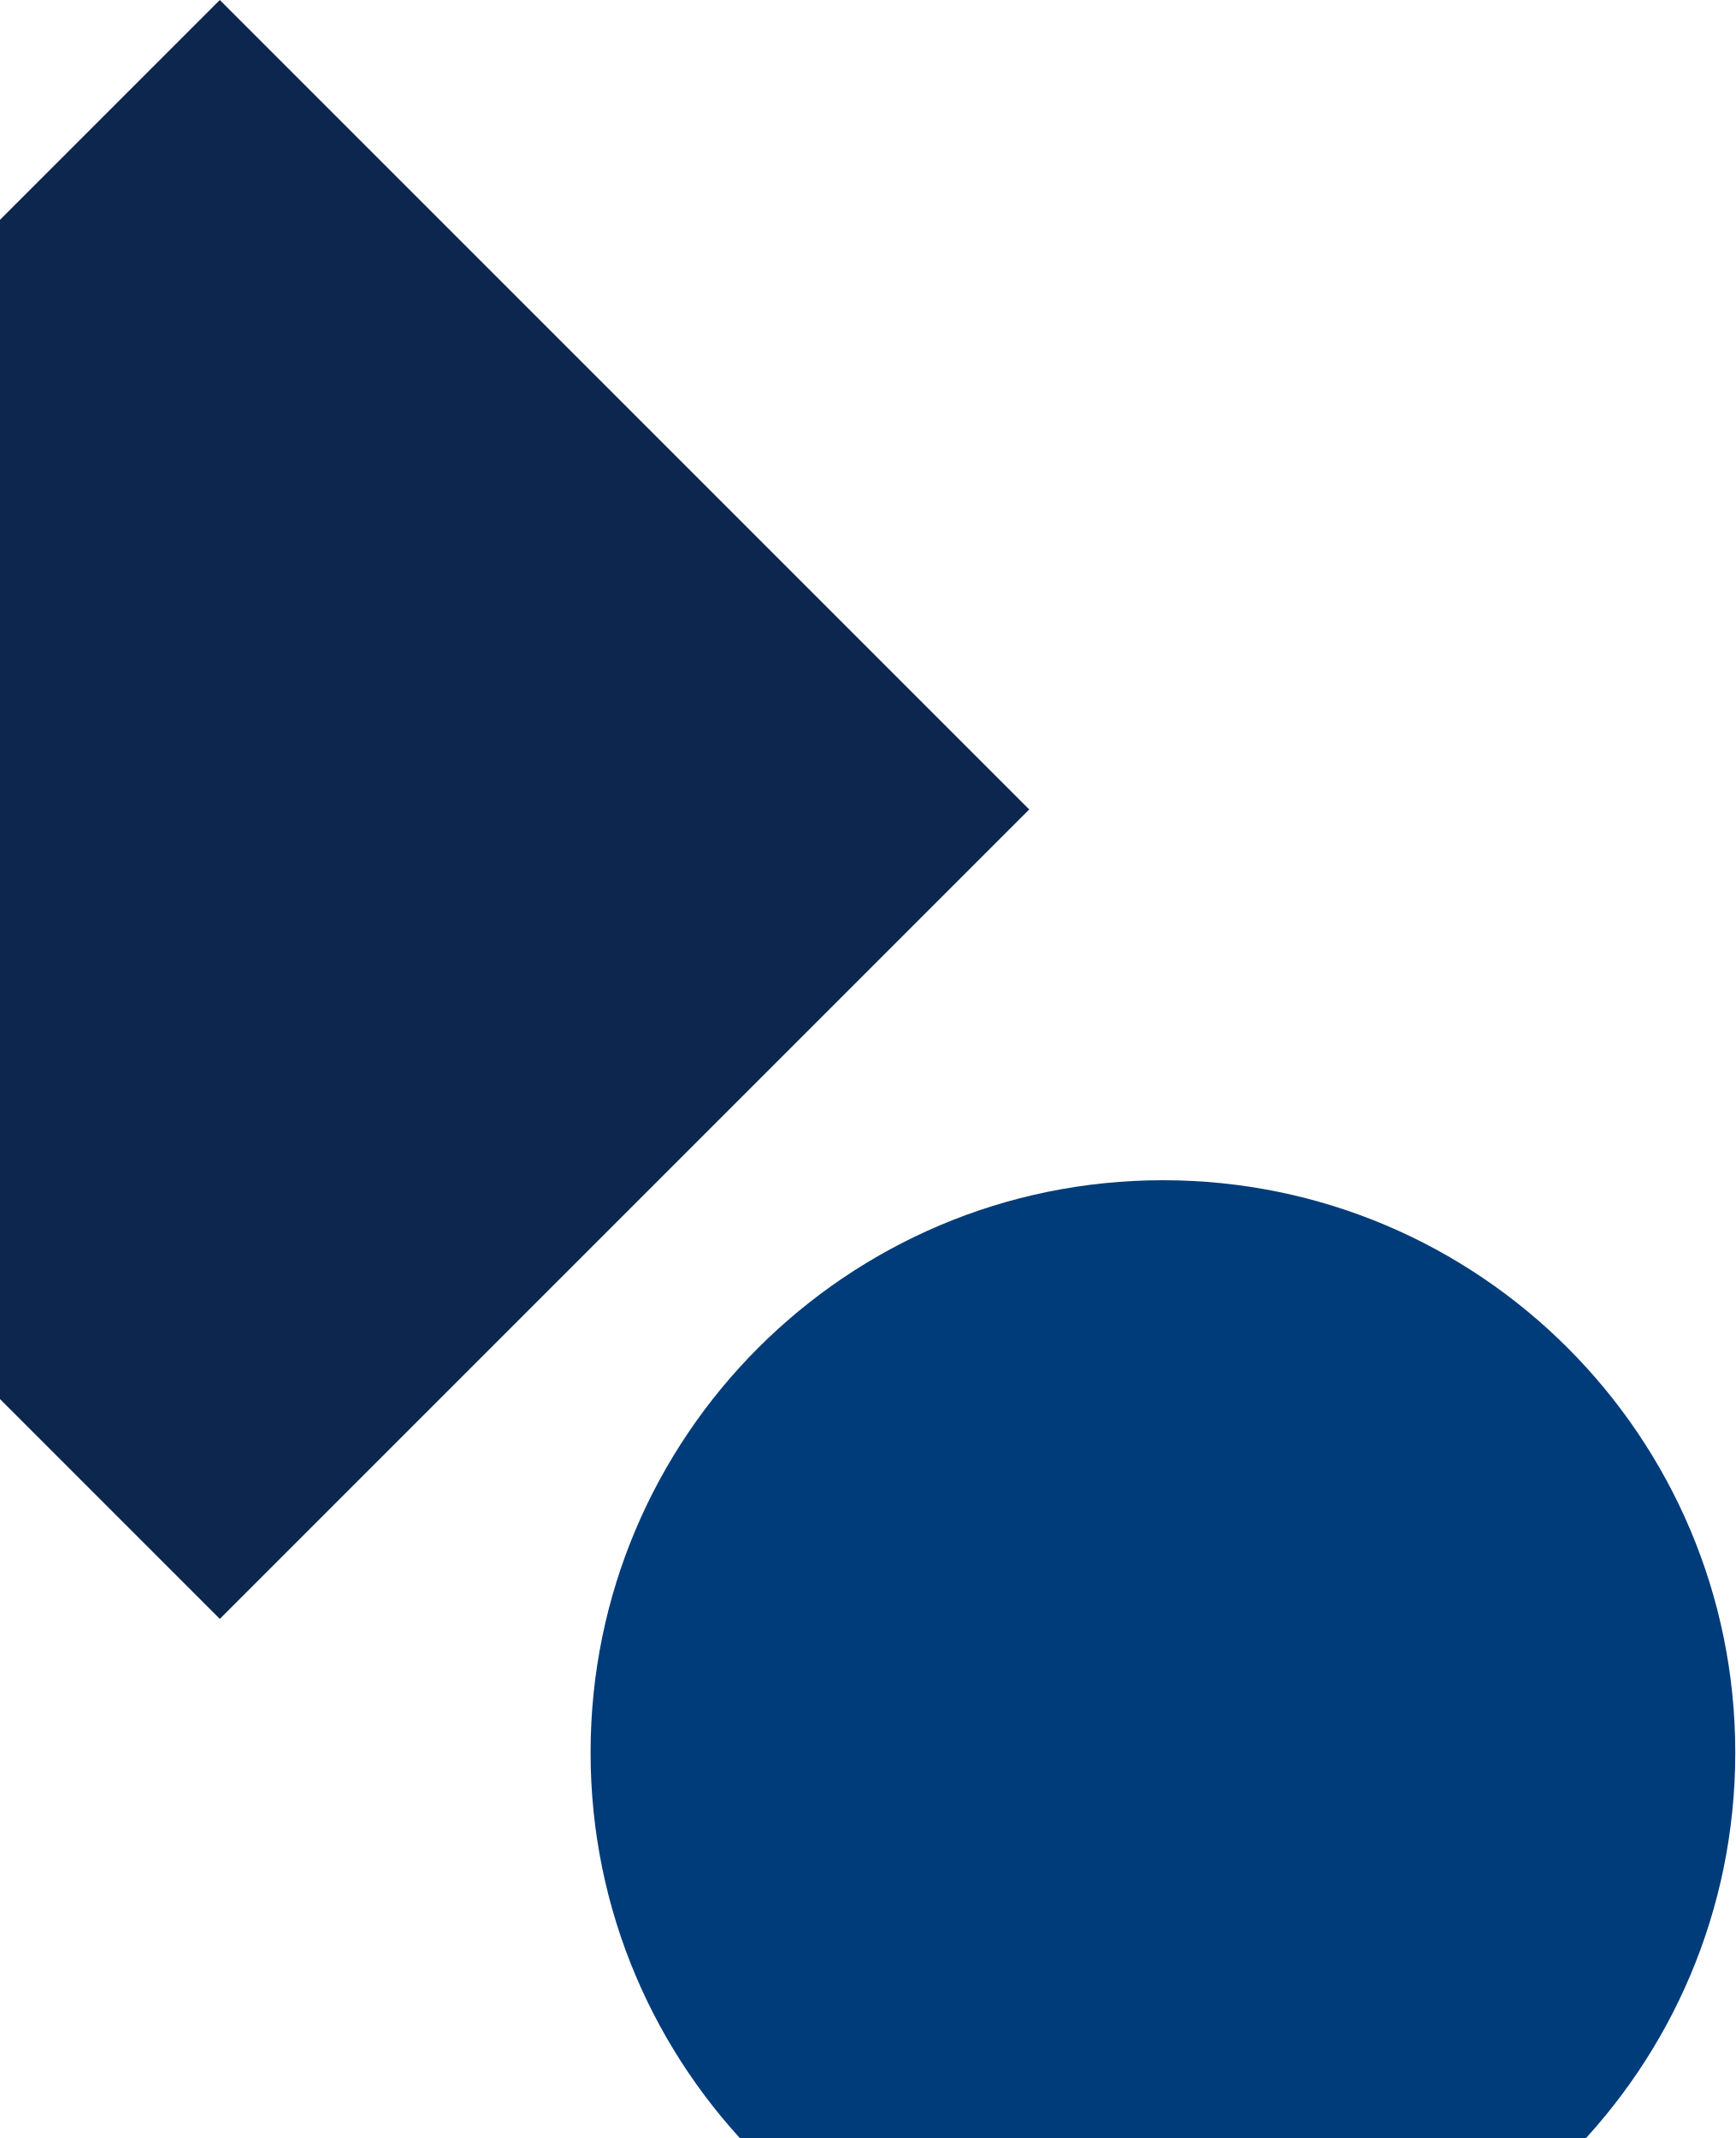
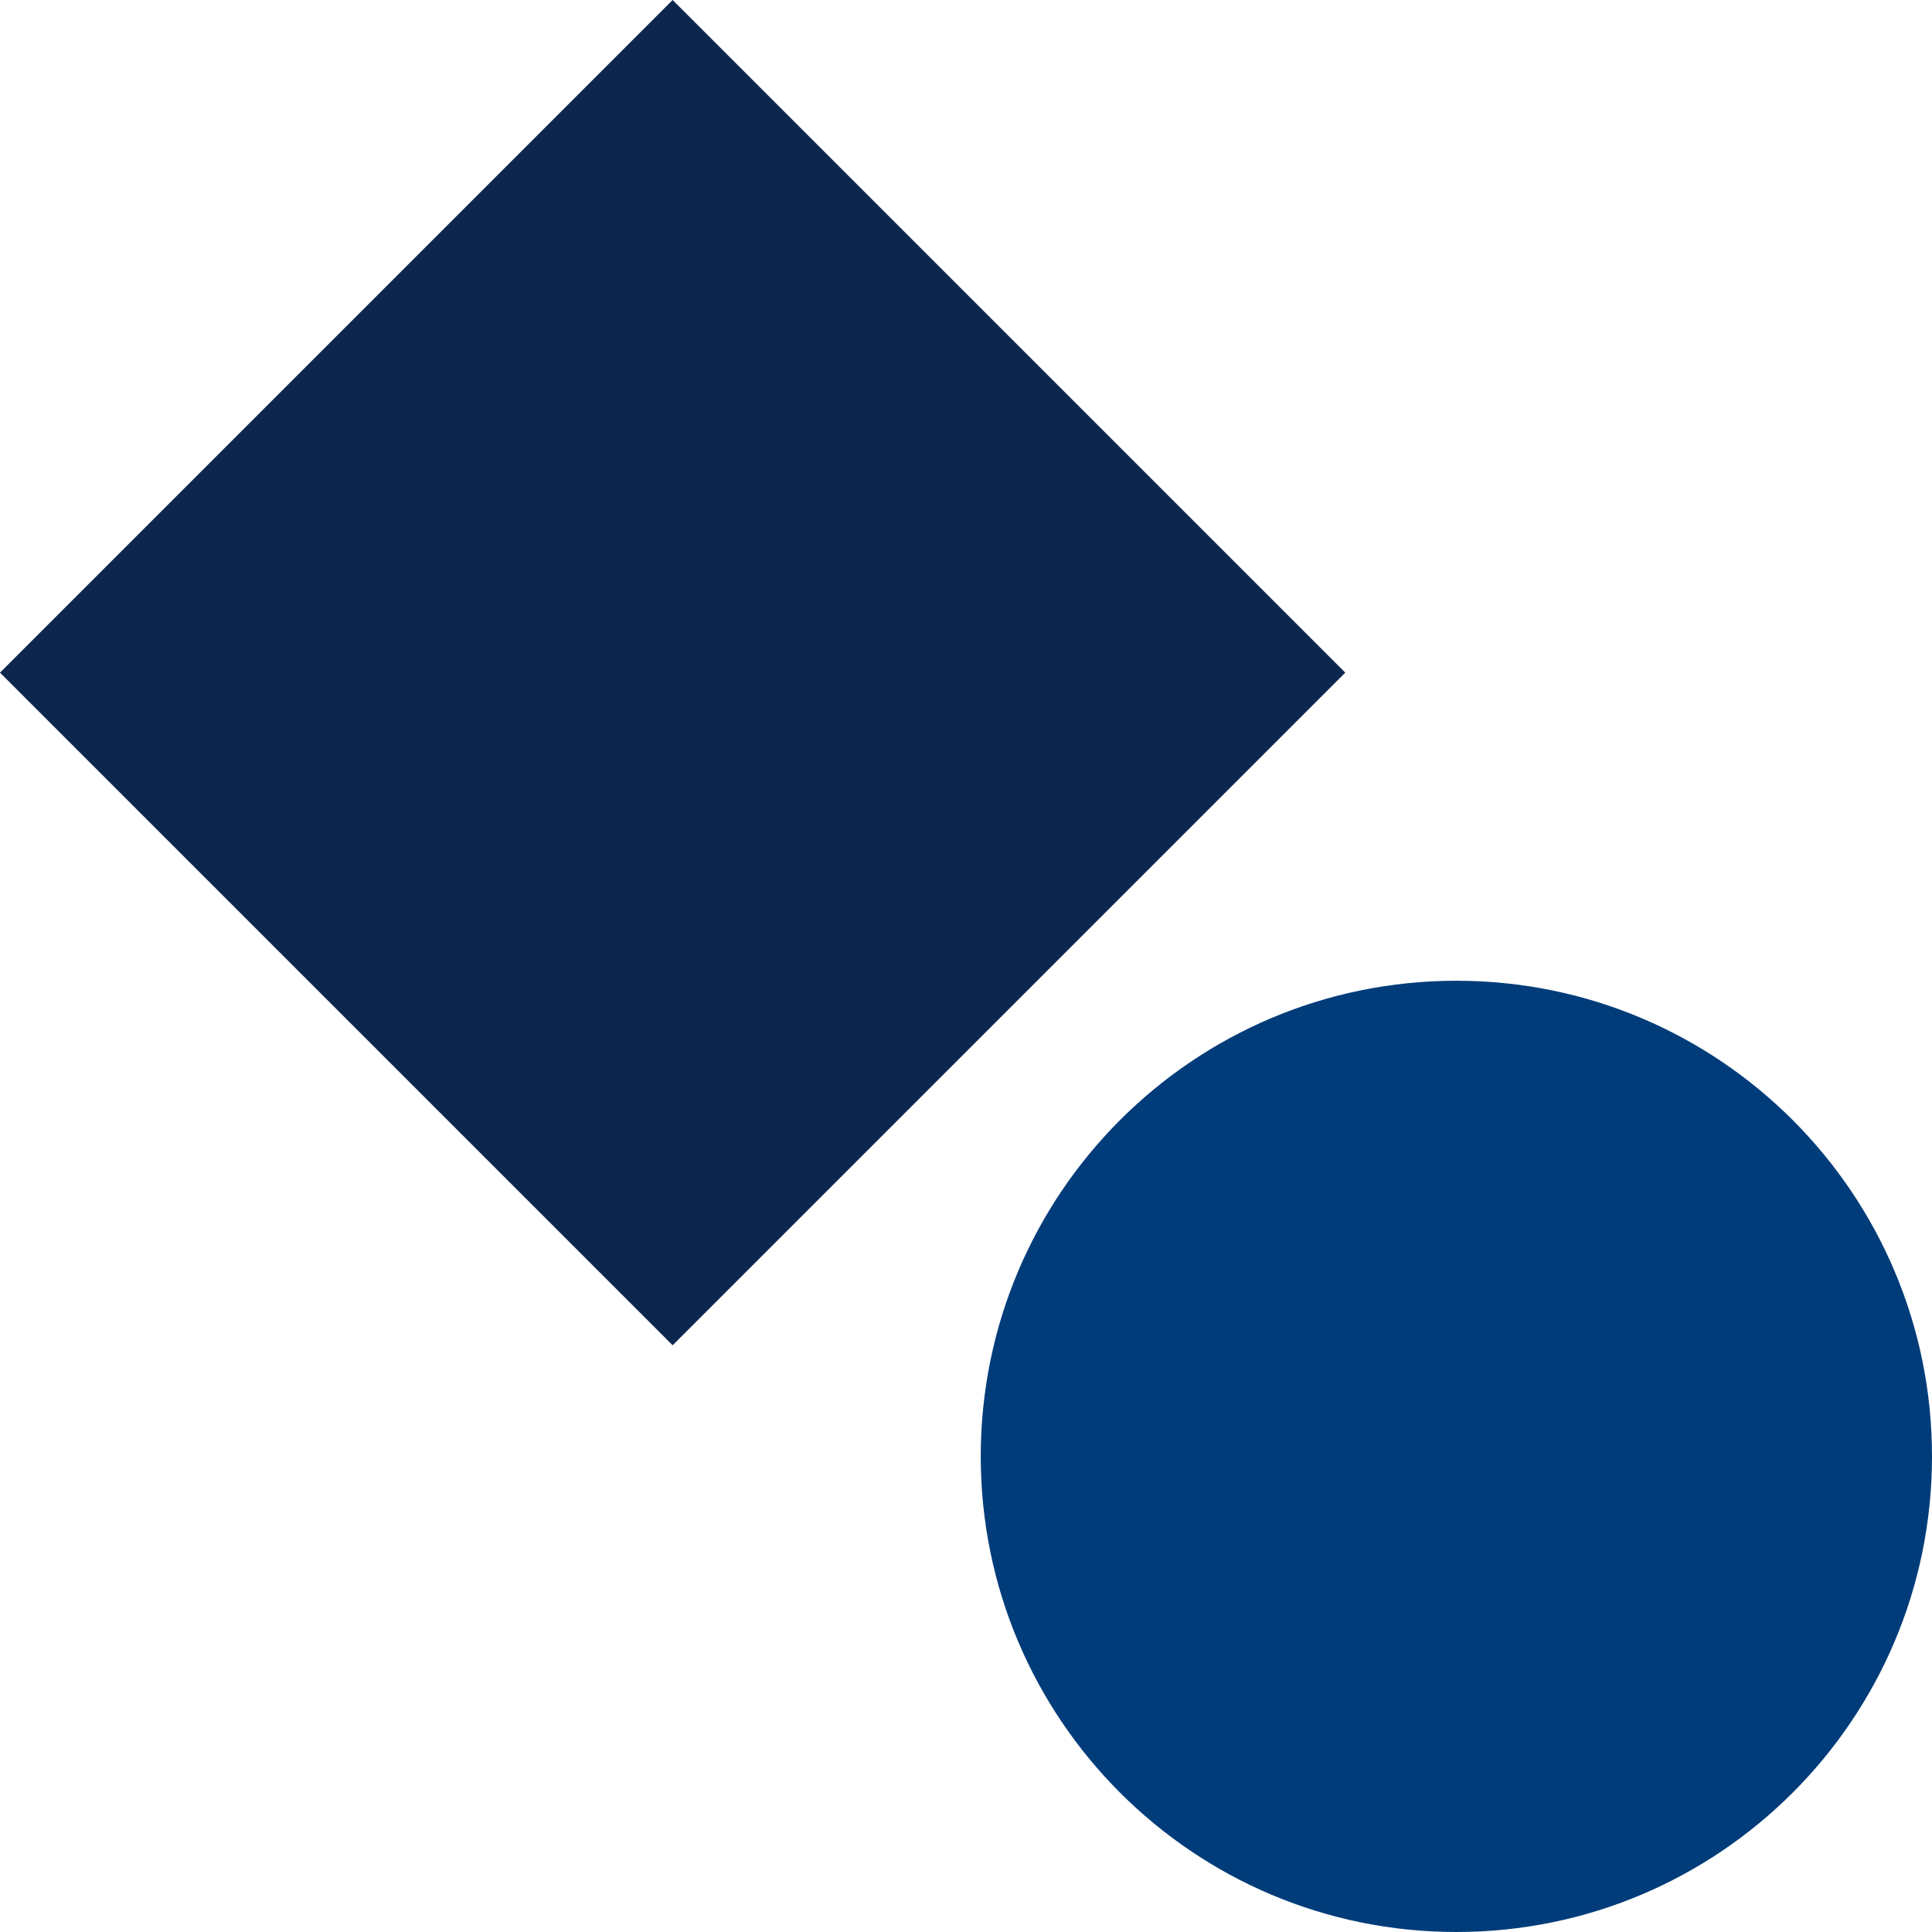
- <svg xmlns="http://www.w3.org/2000/svg" width="362" height="446" viewBox="0 0 362 446" fill="none">
-   <rect x="45.855" width="238.798" height="238.798" transform="rotate(45 45.8555 0)" fill="#0C264D" />
-   <circle cx="242.601" cy="365.601" r="119.399" fill="#003C7A" />
+ <svg xmlns="http://www.w3.org/2000/svg" width="485" height="485" viewBox="0 0 485 485" fill="none">
+   <rect x="168.855" width="238.798" height="238.798" transform="rotate(45 168.855 0)" fill="#0C264D" />
+   <circle cx="365.601" cy="365.601" r="119.399" fill="#003C7A" />
</svg>
